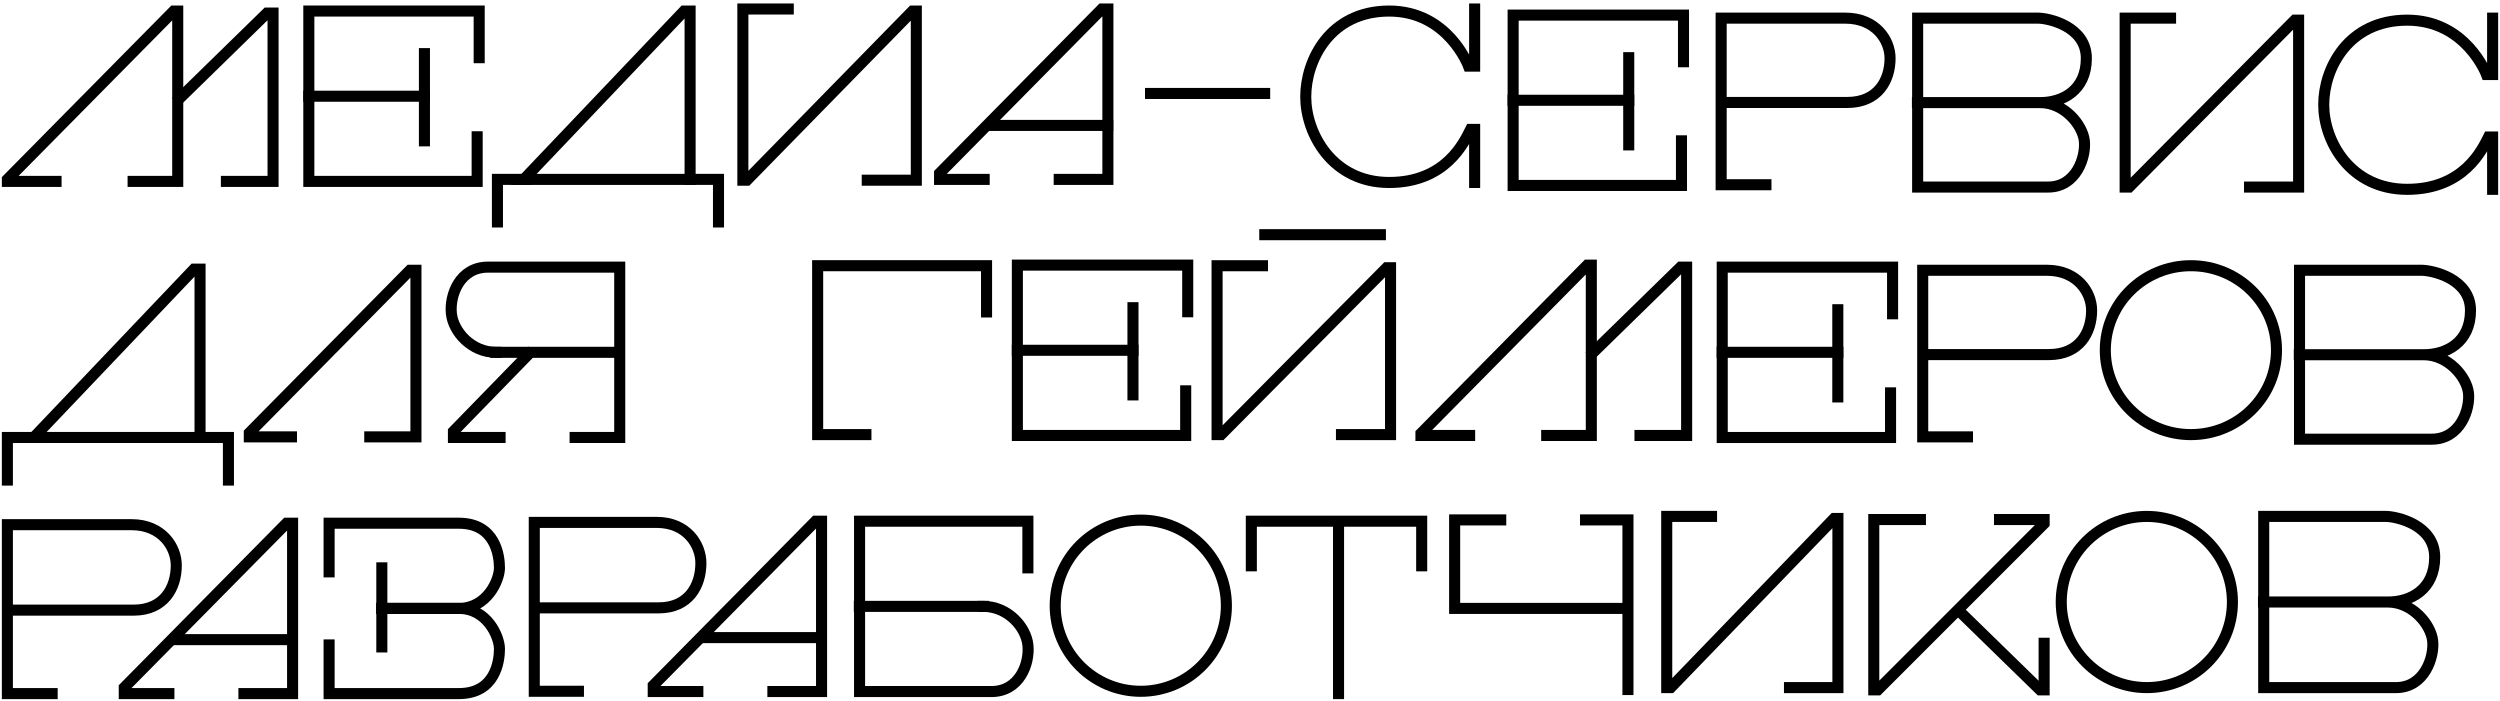
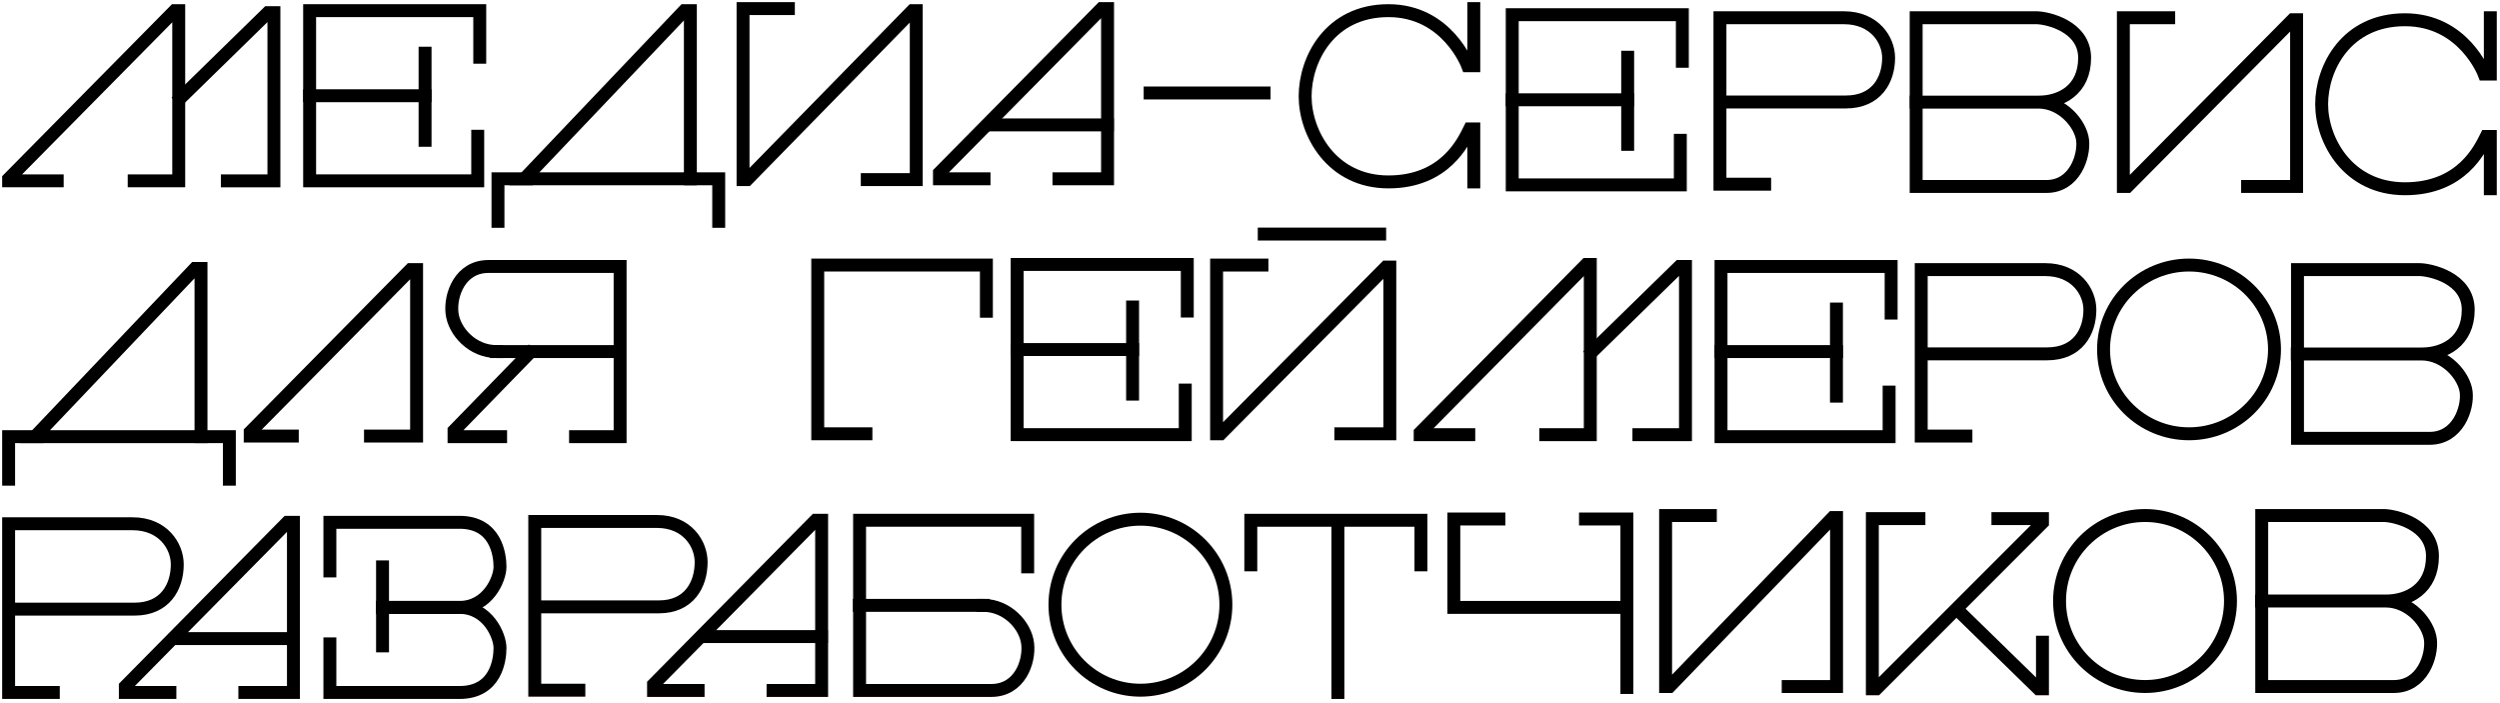
- <svg xmlns="http://www.w3.org/2000/svg" width="678" height="190" viewBox="0 0 678 190" fill="none">
-   <path d="M15.2 49.196H2V48.646L47.102 2.994H48.202V49.196H36.101" stroke="black" stroke-width="3" stroke-miterlimit="10" stroke-linecap="square" />
-   <path d="M48.752 26.646L72.403 3.545H74.053V49.196H61.402" stroke="black" stroke-width="3" stroke-miterlimit="10" stroke-linecap="square" />
-   <path d="M129.955 15.645V2.994H83.754V49.196H129.405V37.095" stroke="black" stroke-width="3" stroke-miterlimit="10" stroke-linecap="square" />
-   <path d="M115.104 26.093L83.753 26.093" stroke="black" stroke-width="3" stroke-miterlimit="10" stroke-linecap="square" />
-   <path d="M115.104 14.545V38.196" stroke="black" stroke-width="3" stroke-miterlimit="10" stroke-linecap="square" />
-   <path d="M142.055 48.646L185.506 2.994H187.156V48.646H142.055Z" stroke="black" stroke-width="3" stroke-miterlimit="10" stroke-linecap="square" />
-   <path d="M187.156 48.645H194.856V60.196" stroke="black" stroke-width="3" stroke-miterlimit="10" stroke-linecap="square" />
-   <path d="M142.605 48.645H134.904V60.196" stroke="black" stroke-width="3" stroke-miterlimit="10" stroke-linecap="square" />
-   <path d="M213.775 2.443H201.462V48.869H202.566L247.457 2.996H248.506V48.869H235.199" stroke="black" stroke-width="3" stroke-miterlimit="10" stroke-linecap="square" />
-   <path d="M287.259 48.645H300.46V2.443H298.81L254.808 46.995V48.645H266.909" stroke="black" stroke-width="3" stroke-miterlimit="10" stroke-linecap="square" />
-   <path d="M268.834 34.013H300.405" stroke="black" stroke-width="3" stroke-miterlimit="10" stroke-linecap="square" />
-   <path d="M399.924 2.443V17.94H398.269C398.269 17.94 392.75 2.997 376.745 2.997C360.741 2.997 354.118 16.28 354.118 26.242C354.118 36.205 361.293 49.488 376.745 49.488C392.198 49.488 397.165 38.418 398.821 35.098H399.924V49.488" stroke="black" stroke-width="3" stroke-miterlimit="10" stroke-linecap="square" />
-   <path d="M456.565 16.744V4.094H410.363V50.295H456.015V38.195" stroke="black" stroke-width="3" stroke-miterlimit="10" stroke-linecap="square" />
-   <path d="M441.714 27.193L410.363 27.193" stroke="black" stroke-width="3" stroke-miterlimit="10" stroke-linecap="square" />
-   <path d="M441.714 15.643V39.294" stroke="black" stroke-width="3" stroke-miterlimit="10" stroke-linecap="square" />
-   <path d="M342.976 25.346L312.025 25.346" stroke="black" stroke-width="3" stroke-miterlimit="10" stroke-linecap="square" />
-   <path d="M478.919 50.107H466.777V4.92H500.442C508.72 4.92 512.584 10.909 512.584 15.808C512.584 21.797 509.272 27.786 500.994 27.786H466.777" stroke="black" stroke-width="3" stroke-miterlimit="10" stroke-linecap="square" />
-   <path d="M520.011 27.823H553.399C559.282 27.823 565.817 24.551 565.817 15.826C565.817 7.101 555.469 4.92 552.746 4.92H520.066V50.726H555.469C563.094 50.726 565.763 42.547 565.273 38.184C564.783 33.822 559.826 27.823 553.29 27.823" stroke="black" stroke-width="3" stroke-miterlimit="10" stroke-linecap="square" />
-   <path d="M588.654 4.92H576.34V50.726H577.445L622.335 5.465H623.385V50.726H610.077" stroke="black" stroke-width="3" stroke-miterlimit="10" stroke-linecap="square" />
-   <path d="M676 4.92V20.213H674.344C674.344 20.213 668.826 5.466 652.821 5.466C636.816 5.466 630.194 18.574 630.194 28.406C630.194 38.237 637.368 51.345 652.821 51.345C668.274 51.345 673.241 40.422 674.896 37.145H676V51.345" stroke="black" stroke-width="3" stroke-miterlimit="10" stroke-linecap="square" />
-   <path d="M9.15 118.646L52.602 72.994H54.252V118.646H9.15Z" stroke="black" stroke-width="3" stroke-miterlimit="10" stroke-linecap="square" />
-   <path d="M54.252 118.645H61.952V130.196" stroke="black" stroke-width="3" stroke-miterlimit="10" stroke-linecap="square" />
-   <path d="M9.7 118.645H2V130.196" stroke="black" stroke-width="3" stroke-miterlimit="10" stroke-linecap="square" />
-   <path d="M100.28 118.484H112.802V73.297H111.168L67.614 117.395V118.484H79.047" stroke="black" stroke-width="3" stroke-miterlimit="10" stroke-linecap="square" />
-   <path d="M134.522 95.548C127.922 95.548 122.972 90.048 122.422 85.098C121.872 80.147 124.622 72.447 132.322 72.447H168.073V118.649H155.973" stroke="black" stroke-width="3" stroke-miterlimit="10" stroke-linecap="square" />
-   <path d="M167.578 95.547H134.467" stroke="black" stroke-width="3" stroke-miterlimit="10" stroke-linecap="square" />
-   <path d="M135.623 118.649H122.972V116.999L143.323 96.099" stroke="black" stroke-width="3" stroke-miterlimit="10" stroke-linecap="square" />
-   <path d="M234.834 117.865H221.747V72.059H267.553V84.601" stroke="black" stroke-width="3" stroke-miterlimit="10" stroke-linecap="square" />
-   <path d="M322.111 84.547V71.897H275.909V118.098H321.561V105.998" stroke="black" stroke-width="3" stroke-miterlimit="10" stroke-linecap="square" />
-   <path d="M307.26 94.997L275.909 94.997" stroke="black" stroke-width="3" stroke-miterlimit="10" stroke-linecap="square" />
-   <path d="M307.26 83.447V107.098" stroke="black" stroke-width="3" stroke-miterlimit="10" stroke-linecap="square" />
-   <path d="M374.362 63.647L343.011 63.647" stroke="black" stroke-width="3" stroke-miterlimit="10" stroke-linecap="square" />
-   <path d="M513.268 85.098V72.447H467.067V118.649H512.718V106.548" stroke="black" stroke-width="3" stroke-miterlimit="10" stroke-linecap="square" />
-   <path d="M498.417 95.547L467.066 95.547" stroke="black" stroke-width="3" stroke-miterlimit="10" stroke-linecap="square" />
-   <path d="M498.417 83.999V107.649" stroke="black" stroke-width="3" stroke-miterlimit="10" stroke-linecap="square" />
-   <path d="M342.385 72.059H330.072V117.865H331.176L376.067 72.604H377.116V117.865H363.809" stroke="black" stroke-width="3" stroke-miterlimit="10" stroke-linecap="square" />
-   <path d="M398.563 118.098H385.362V117.548L430.464 71.897H431.564V118.098H419.463" stroke="black" stroke-width="3" stroke-miterlimit="10" stroke-linecap="square" />
-   <path d="M432.114 95.547L455.765 72.446H457.415V118.098H444.765" stroke="black" stroke-width="3" stroke-miterlimit="10" stroke-linecap="square" />
-   <path d="M533.581 118.484H521.439V73.297H555.104C563.383 73.297 567.246 79.285 567.246 84.185C567.246 90.174 563.934 96.163 555.656 96.163H521.439" stroke="black" stroke-width="3" stroke-miterlimit="10" stroke-linecap="square" />
-   <path d="M594.172 117.865C606.992 117.865 617.385 107.611 617.385 94.962C617.385 82.313 606.992 72.059 594.172 72.059C581.352 72.059 570.959 82.313 570.959 94.962C570.959 107.611 581.352 117.865 594.172 117.865Z" stroke="black" stroke-width="3" stroke-miterlimit="10" stroke-linecap="square" />
-   <path d="M623.575 96.2H657.414C663.376 96.2 670 92.928 670 84.203C670 75.478 659.512 73.297 656.751 73.297H623.63V119.103H659.512C667.24 119.103 669.945 110.923 669.448 106.561C668.951 102.198 663.928 96.2 657.303 96.2" stroke="black" stroke-width="3" stroke-miterlimit="10" stroke-linecap="square" />
-   <path d="M309.384 187.478C322.204 187.478 332.596 177.085 332.596 164.265C332.596 151.445 322.204 141.053 309.384 141.053C296.564 141.053 286.171 151.445 286.171 164.265C286.171 177.085 296.564 187.478 309.384 187.478Z" stroke="black" stroke-width="3" stroke-miterlimit="10" stroke-linecap="square" />
-   <path d="M14.141 188.097H2V142.291H35.665C43.943 142.291 47.806 148.362 47.806 153.329C47.806 159.399 44.495 165.47 36.217 165.47H2" stroke="black" stroke-width="3" stroke-miterlimit="10" stroke-linecap="square" />
-   <path d="M66.152 188.1H79.352V141.898H77.702L33.701 186.45V188.1H45.801" stroke="black" stroke-width="3" stroke-miterlimit="10" stroke-linecap="square" />
-   <path d="M47.727 173.469H79.298" stroke="black" stroke-width="3" stroke-miterlimit="10" stroke-linecap="square" />
-   <path d="M89.253 174.899V188.099H124.454C134.354 188.099 135.454 179.299 135.454 175.999C135.454 172.699 132.154 164.998 124.454 164.998H103.553" stroke="black" stroke-width="3" stroke-miterlimit="10" stroke-linecap="square" />
-   <path d="M89.253 155.099V141.898H124.454C134.354 141.898 135.454 150.699 135.454 153.999C135.454 157.299 132.154 164.999 124.454 164.999H103.553" stroke="black" stroke-width="3" stroke-miterlimit="10" stroke-linecap="square" />
-   <path d="M103.554 153.998V175.449" stroke="black" stroke-width="3" stroke-miterlimit="10" stroke-linecap="square" />
-   <path d="M156.872 187.478H144.895V141.672H178.104C186.271 141.672 190.082 147.743 190.082 152.71C190.082 158.78 186.815 164.851 178.649 164.851H144.895" stroke="black" stroke-width="3" stroke-miterlimit="10" stroke-linecap="square" />
-   <path d="M209.607 187.549H222.807V141.348H221.157L177.156 185.899V187.549H189.256" stroke="black" stroke-width="3" stroke-miterlimit="10" stroke-linecap="square" />
-   <path d="M191.181 172.92H222.752" stroke="black" stroke-width="3" stroke-miterlimit="10" stroke-linecap="square" />
-   <path d="M266.664 164.448C273.265 164.448 278.215 169.949 278.765 174.899C279.315 179.849 276.565 187.549 268.864 187.549H233.113V141.348H278.765V153.998" stroke="black" stroke-width="3" stroke-miterlimit="10" stroke-linecap="square" />
-   <path d="M233.058 164.448H266.719" stroke="black" stroke-width="3" stroke-miterlimit="10" stroke-linecap="square" />
-   <path d="M339.361 153.448V141.348H385.563V153.448" stroke="black" stroke-width="3" stroke-miterlimit="10" stroke-linecap="square" />
-   <path d="M363.012 188.099V141.843" stroke="black" stroke-width="3" stroke-miterlimit="10" stroke-linecap="square" />
-   <path d="M464.168 140.053H452.017V186.478H453.106L497.407 140.605H498.442V186.478H485.31" stroke="black" stroke-width="3" stroke-miterlimit="10" stroke-linecap="square" />
-   <path d="M520.817 140.898H508.167V187.1H509.267L554.368 141.998V140.898H542.268" stroke="black" stroke-width="3" stroke-miterlimit="10" stroke-linecap="square" />
-   <path d="M554.367 174.448V187.099H553.267L531.267 165.648" stroke="black" stroke-width="3" stroke-miterlimit="10" stroke-linecap="square" />
-   <path d="M582.221 186.478C595.041 186.478 605.434 176.085 605.434 163.265C605.434 150.445 595.041 140.053 582.221 140.053C569.401 140.053 559.009 150.445 559.009 163.265C559.009 176.085 569.401 186.478 582.221 186.478Z" stroke="black" stroke-width="3" stroke-miterlimit="10" stroke-linecap="square" />
-   <path d="M613.862 163.265H647.701C653.663 163.265 660.288 159.949 660.288 151.106C660.288 142.263 649.799 140.053 647.039 140.053H613.918V186.478H649.799C657.527 186.478 660.232 178.188 659.736 173.766C659.239 169.345 654.215 163.265 647.591 163.265" stroke="black" stroke-width="3" stroke-miterlimit="10" stroke-linecap="square" />
-   <path d="M428.5 141H441.5V188.5" stroke="black" stroke-width="3" />
-   <path d="M408.5 141H394.5V165H442" stroke="black" stroke-width="3" />
+ <svg xmlns="http://www.w3.org/2000/svg" width="580" height="163" viewBox="0 0 580 163" fill="none">
+   <path d="M13.281 41.953H2V41.483L40.543 2.471H41.483V41.953H31.142" stroke="black" stroke-width="3" stroke-miterlimit="10" stroke-linecap="square" />
+   <path d="M41.953 22.683L62.165 2.941H63.575V41.954H52.764" stroke="black" stroke-width="3" stroke-miterlimit="10" stroke-linecap="square" />
+   <path d="M111.348 13.281V2.471H71.865V41.953H110.878V31.613" stroke="black" stroke-width="3" stroke-miterlimit="10" stroke-linecap="square" />
+   <path d="M98.656 22.211L71.864 22.211" stroke="black" stroke-width="3" stroke-miterlimit="10" stroke-linecap="square" />
+   <path d="M98.656 12.342V32.553" stroke="black" stroke-width="3" stroke-miterlimit="10" stroke-linecap="square" />
+   <path d="M121.688 41.483L158.82 2.471H160.23V41.483H121.688Z" stroke="black" stroke-width="3" stroke-miterlimit="10" stroke-linecap="square" />
+   <path d="M160.23 41.483H166.81V51.354" stroke="black" stroke-width="3" stroke-miterlimit="10" stroke-linecap="square" />
+   <path d="M122.158 41.483H115.577V51.354" stroke="black" stroke-width="3" stroke-miterlimit="10" stroke-linecap="square" />
+   <path d="M182.979 2H172.456V41.674H173.4L211.763 2.472H212.659V41.674H201.287" stroke="black" stroke-width="3" stroke-miterlimit="10" stroke-linecap="square" />
+   <path d="M245.776 41.483H257.057V2H255.647L218.044 40.073V41.483H228.385" stroke="black" stroke-width="3" stroke-miterlimit="10" stroke-linecap="square" />
+   <path d="M230.031 28.979H257.011" stroke="black" stroke-width="3" stroke-miterlimit="10" stroke-linecap="square" />
+   <path d="M342.058 2V15.243H340.643C340.643 15.243 335.926 2.473 322.249 2.473C308.572 2.473 302.913 13.824 302.913 22.338C302.913 30.852 309.044 42.203 322.249 42.203C335.455 42.203 339.7 32.743 341.114 29.906H342.058V42.203" stroke="black" stroke-width="3" stroke-miterlimit="10" stroke-linecap="square" />
+   <path d="M390.461 14.221V3.41H350.979V42.893H389.991V32.553" stroke="black" stroke-width="3" stroke-miterlimit="10" stroke-linecap="square" />
+   <path d="M377.77 23.151L350.979 23.151" stroke="black" stroke-width="3" stroke-miterlimit="10" stroke-linecap="square" />
+   <path d="M377.77 13.28V33.492" stroke="black" stroke-width="3" stroke-miterlimit="10" stroke-linecap="square" />
+   <path d="M293.39 21.572L266.941 21.572" stroke="black" stroke-width="3" stroke-miterlimit="10" stroke-linecap="square" />
+   <path d="M409.564 42.733H399.188V4.116H427.958C435.032 4.116 438.334 9.234 438.334 13.421C438.334 18.539 435.504 23.657 428.429 23.657H399.188" stroke="black" stroke-width="3" stroke-miterlimit="10" stroke-linecap="square" />
+   <path d="M444.681 23.689H473.214C478.241 23.689 483.826 20.893 483.826 13.437C483.826 5.981 474.982 4.116 472.655 4.116H444.728V43.261H474.982C481.499 43.261 483.78 36.271 483.361 32.543C482.942 28.815 478.706 23.689 473.121 23.689" stroke="black" stroke-width="3" stroke-miterlimit="10" stroke-linecap="square" />
+   <path d="M503.341 4.116H492.819V43.261H493.763L532.125 4.582H533.022V43.261H521.65" stroke="black" stroke-width="3" stroke-miterlimit="10" stroke-linecap="square" />
+   <path d="M577.986 4.116V17.186H576.571C576.571 17.186 571.855 4.583 558.178 4.583C544.5 4.583 538.841 15.785 538.841 24.187C538.841 32.588 544.972 43.791 558.178 43.791C571.383 43.791 575.628 34.455 577.043 31.655H577.986V43.791" stroke="black" stroke-width="3" stroke-miterlimit="10" stroke-linecap="square" />
+   <path d="M8.11 101.304L45.243 62.291H46.653V101.304H8.11Z" stroke="black" stroke-width="3" stroke-miterlimit="10" stroke-linecap="square" />
+   <path d="M46.653 101.304H53.233V111.174" stroke="black" stroke-width="3" stroke-miterlimit="10" stroke-linecap="square" />
+   <path d="M8.58 101.304H2V111.174" stroke="black" stroke-width="3" stroke-miterlimit="10" stroke-linecap="square" />
+   <path d="M85.988 101.166H96.689V62.55H95.293L58.073 100.235V101.166H67.843" stroke="black" stroke-width="3" stroke-miterlimit="10" stroke-linecap="square" />
+   <path d="M115.251 81.565C109.61 81.565 105.38 76.865 104.91 72.635C104.44 68.404 106.79 61.824 113.371 61.824H143.923V101.307H133.582" stroke="black" stroke-width="3" stroke-miterlimit="10" stroke-linecap="square" />
+   <path d="M143.5 81.564H115.204" stroke="black" stroke-width="3" stroke-miterlimit="10" stroke-linecap="square" />
+   <path d="M116.191 101.307H105.38V99.897L122.772 82.036" stroke="black" stroke-width="3" stroke-miterlimit="10" stroke-linecap="square" />
+   <path d="M200.975 100.637H189.791V61.492H228.936V72.21" stroke="black" stroke-width="3" stroke-miterlimit="10" stroke-linecap="square" />
+   <path d="M275.56 72.164V61.353H236.077V100.836H275.089V90.495" stroke="black" stroke-width="3" stroke-miterlimit="10" stroke-linecap="square" />
+   <path d="M262.869 81.094L236.077 81.094" stroke="black" stroke-width="3" stroke-miterlimit="10" stroke-linecap="square" />
+   <path d="M262.868 71.224V91.435" stroke="black" stroke-width="3" stroke-miterlimit="10" stroke-linecap="square" />
+   <path d="M320.213 54.303L293.421 54.303" stroke="black" stroke-width="3" stroke-miterlimit="10" stroke-linecap="square" />
+   <path d="M438.919 72.635V61.824H399.437V101.307H438.449V90.966" stroke="black" stroke-width="3" stroke-miterlimit="10" stroke-linecap="square" />
+   <path d="M426.228 81.564L399.436 81.564" stroke="black" stroke-width="3" stroke-miterlimit="10" stroke-linecap="square" />
+   <path d="M426.227 71.695V91.907" stroke="black" stroke-width="3" stroke-miterlimit="10" stroke-linecap="square" />
+   <path d="M292.886 61.492H282.363V100.637H283.307L321.67 61.958H322.566V100.637H311.194" stroke="black" stroke-width="3" stroke-miterlimit="10" stroke-linecap="square" />
+   <path d="M340.894 100.836H329.613V100.366L368.156 61.353H369.096V100.836H358.755" stroke="black" stroke-width="3" stroke-miterlimit="10" stroke-linecap="square" />
+   <path d="M369.566 81.564L389.778 61.823H391.188V100.836H380.377" stroke="black" stroke-width="3" stroke-miterlimit="10" stroke-linecap="square" />
+   <path d="M456.278 101.166H445.902V62.55H474.671C481.746 62.55 485.047 67.668 485.047 71.855C485.047 76.973 482.217 82.091 475.143 82.091H445.902" stroke="black" stroke-width="3" stroke-miterlimit="10" stroke-linecap="square" />
+   <path d="M508.058 100.637C519.013 100.637 527.895 91.874 527.895 81.064C527.895 70.255 519.013 61.492 508.058 61.492C497.102 61.492 488.221 70.255 488.221 81.064C488.221 91.874 497.102 100.637 508.058 100.637Z" stroke="black" stroke-width="3" stroke-miterlimit="10" stroke-linecap="square" />
+   <path d="M533.185 82.122H562.103C567.198 82.122 572.859 79.326 572.859 71.87C572.859 64.414 563.895 62.55 561.537 62.55H533.232V101.695H563.895C570.5 101.695 572.811 94.705 572.387 90.977C571.962 87.249 567.669 82.122 562.008 82.122" stroke="black" stroke-width="3" stroke-miterlimit="10" stroke-linecap="square" />
+   <path d="M264.683 160.127C275.639 160.127 284.52 151.245 284.52 140.29C284.52 129.334 275.639 120.453 264.683 120.453C253.728 120.453 244.846 129.334 244.846 140.29C244.846 151.245 253.728 160.127 264.683 160.127Z" stroke="black" stroke-width="3" stroke-miterlimit="10" stroke-linecap="square" />
+   <path d="M12.376 160.656H2V121.511H30.769C37.844 121.511 41.145 126.699 41.145 130.943C41.145 136.131 38.315 141.319 31.241 141.319H2" stroke="black" stroke-width="3" stroke-miterlimit="10" stroke-linecap="square" />
+   <path d="M56.823 160.658H68.104V121.175H66.694L29.091 159.248V160.658H39.432" stroke="black" stroke-width="3" stroke-miterlimit="10" stroke-linecap="square" />
+   <path d="M41.077 148.154H68.057" stroke="black" stroke-width="3" stroke-miterlimit="10" stroke-linecap="square" />
+   <path d="M76.564 149.377V160.657H106.647C115.107 160.657 116.047 153.137 116.047 150.317C116.047 147.496 113.227 140.916 106.647 140.916H88.785" stroke="black" stroke-width="3" stroke-miterlimit="10" stroke-linecap="square" />
+   <path d="M76.564 132.456V121.175H106.647C115.107 121.175 116.047 128.696 116.047 131.516C116.047 134.336 113.227 140.917 106.647 140.917H88.785" stroke="black" stroke-width="3" stroke-miterlimit="10" stroke-linecap="square" />
+   <path d="M88.786 131.515V149.847" stroke="black" stroke-width="3" stroke-miterlimit="10" stroke-linecap="square" />
+   <path d="M134.35 160.127H124.115V120.982H152.495C159.474 120.982 162.731 126.17 162.731 130.414C162.731 135.602 159.939 140.79 152.96 140.79H124.115" stroke="black" stroke-width="3" stroke-miterlimit="10" stroke-linecap="square" />
+   <path d="M179.417 160.187H190.697V120.705H189.287L151.685 158.777V160.187H162.025" stroke="black" stroke-width="3" stroke-miterlimit="10" stroke-linecap="square" />
+   <path d="M163.67 147.686H190.65" stroke="black" stroke-width="3" stroke-miterlimit="10" stroke-linecap="square" />
+   <path d="M228.176 140.446C233.816 140.446 238.047 145.146 238.517 149.377C238.987 153.607 236.637 160.187 230.056 160.187H199.504V120.705H238.517V131.515" stroke="black" stroke-width="3" stroke-miterlimit="10" stroke-linecap="square" />
+   <path d="M199.457 140.446H228.223" stroke="black" stroke-width="3" stroke-miterlimit="10" stroke-linecap="square" />
+   <path d="M290.302 131.045V120.705H329.785V131.045" stroke="black" stroke-width="3" stroke-miterlimit="10" stroke-linecap="square" />
+   <path d="M310.513 160.658V121.128" stroke="black" stroke-width="3" stroke-miterlimit="10" stroke-linecap="square" />
+   <path d="M396.959 119.598H386.575V159.272H387.506L425.364 120.07H426.249V159.272H415.026" stroke="black" stroke-width="3" stroke-miterlimit="10" stroke-linecap="square" />
+   <path d="M445.37 120.321H434.559V159.804H435.499L474.042 121.261V120.321H463.701" stroke="black" stroke-width="3" stroke-miterlimit="10" stroke-linecap="square" />
+   <path d="M474.041 148.992V159.803H473.101L454.3 141.471" stroke="black" stroke-width="3" stroke-miterlimit="10" stroke-linecap="square" />
+   <path d="M497.845 159.272C508.801 159.272 517.682 150.391 517.682 139.435C517.682 128.479 508.801 119.598 497.845 119.598C486.889 119.598 478.008 128.479 478.008 139.435C478.008 150.391 486.889 159.272 497.845 159.272Z" stroke="black" stroke-width="3" stroke-miterlimit="10" stroke-linecap="square" />
+   <path d="M524.884 139.435H553.802C558.897 139.435 564.558 136.601 564.558 129.044C564.558 121.487 555.595 119.598 553.236 119.598H524.931V159.272H555.595C562.2 159.272 564.511 152.187 564.087 148.409C563.662 144.63 559.369 139.435 553.708 139.435" stroke="black" stroke-width="3" stroke-miterlimit="10" stroke-linecap="square" />
+   <path d="M366.478 120.407H377.587V161" stroke="black" stroke-width="3" />
+   <path d="M349.386 120.408H337.422V140.918H378.014" stroke="black" stroke-width="3" />
</svg>
